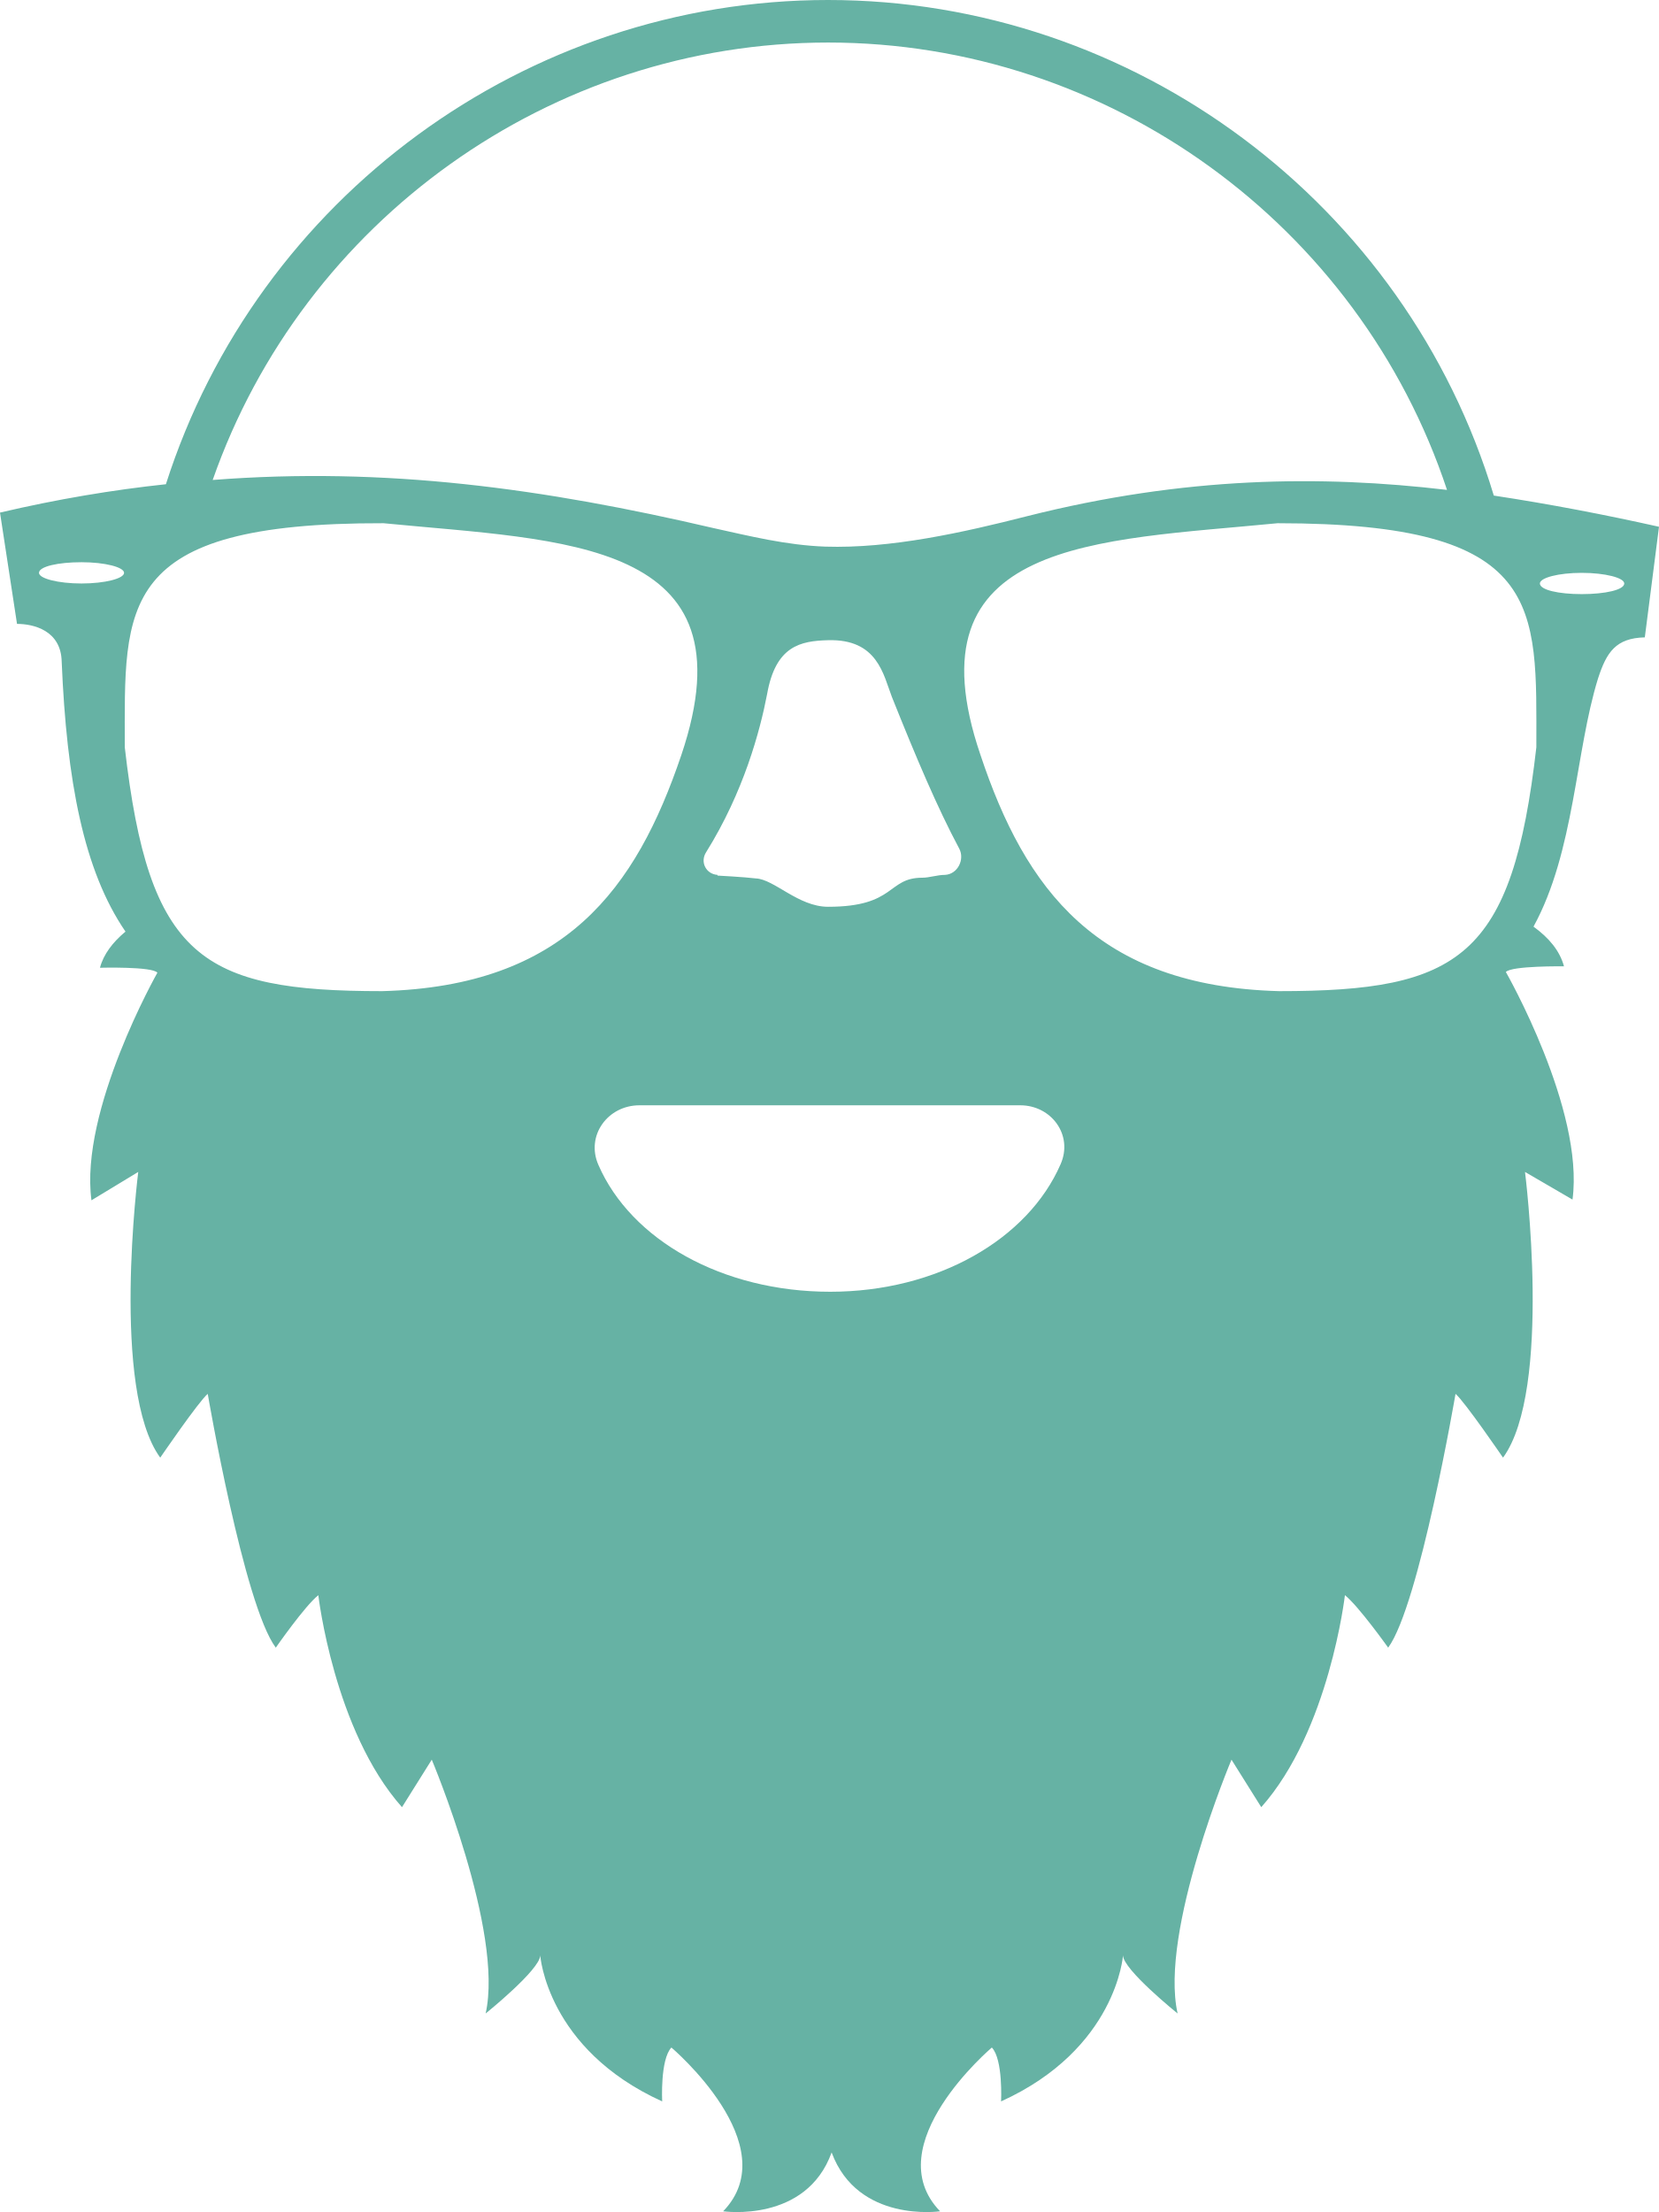
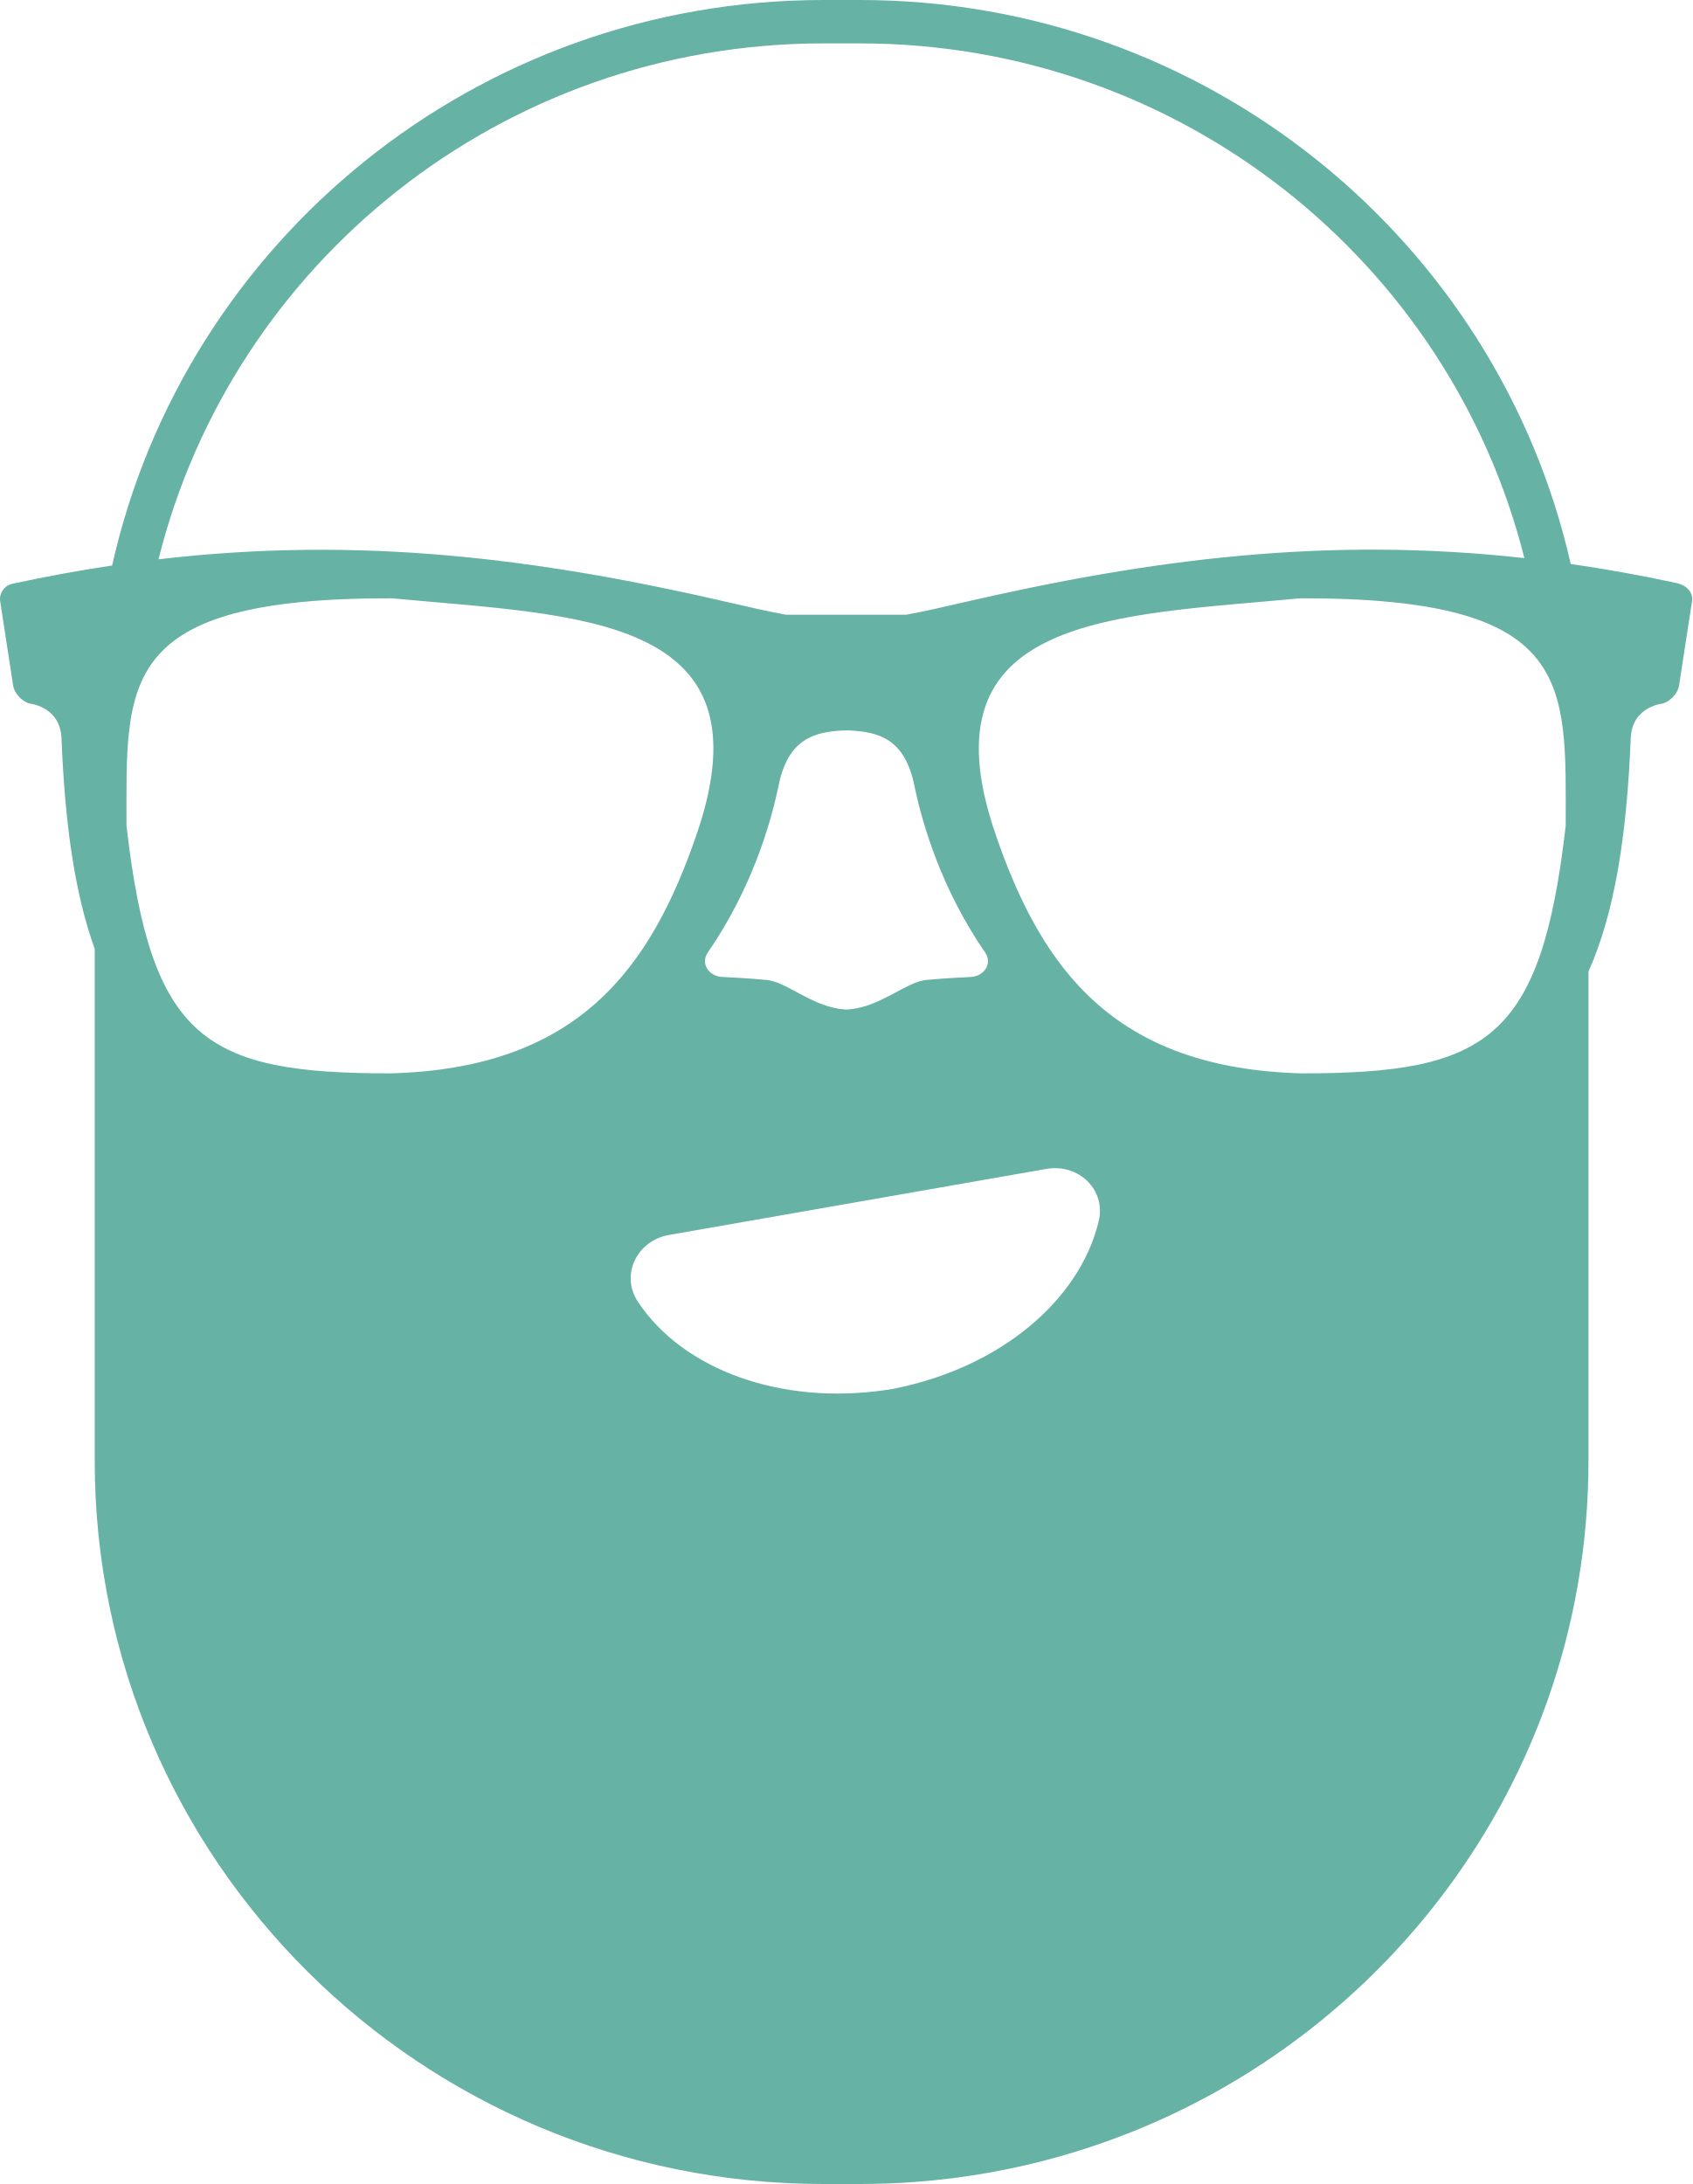
- <svg xmlns="http://www.w3.org/2000/svg" width="234" height="312" viewBox="0 0 234 312" version="1.1">
-   <g transform="translate(-39, 0)" fill="#66B2A4">
-     <path d="M249.7 69.9C237.3 28.7 199 0 155.8 0 113.2 0 75.3 27.9 62.4 68.3 54.9 69.1 47.1 70.4 39 72.3L41.4 88C43.7 88 47.6 88.9 47.7 93.3 48.4 110.1 50.8 122.8 56.7 131.4 54.9 132.9 53.6 134.6 53.1 136.5 53.1 136.5 60.5 136.3 61.2 137.2 61.2 137.2 50.2 156.6 51.9 169.3L58.5 165.3C58.5 165.3 54.6 196 61.6 205.6 61.6 205.6 67 197.7 68.3 196.6 68.3 196.6 73.4 226.4 77.9 232.4 77.9 232.4 82 226.5 83.9 225 83.9 225 86.1 244.1 95.7 254.9L99.9 248.2C99.9 248.2 110.1 272.4 107.5 284 107.5 284 115.2 277.8 115.2 275.8 115.2 275.8 116.1 289 132.4 296.4 132.4 296.4 132.1 290.5 133.7 288.8 133.7 288.8 150 302.6 141 311.9 141 311.9 152.7 313.6 156.3 303.6 160 313.6 171.6 311.9 171.6 311.9 162.6 302.6 178.9 288.8 178.9 288.8 180.5 290.5 180.2 296.4 180.2 296.4 196.5 289 197.4 275.8 197.4 275.8 197.4 277.8 205.1 284 205.1 284 202.5 272.4 212.7 248.2 212.7 248.2L216.9 254.9C226.5 244.1 228.7 225 228.7 225 230.6 226.5 234.8 232.4 234.8 232.4 239.2 226.4 244.3 196.6 244.3 196.6 245.6 197.7 251 205.6 251 205.6 258 196 254.1 165.3 254.1 165.3L260.8 169.2C262.5 156.5 251.4 137.1 251.4 137.1 252.2 136.2 259.6 136.3 259.6 136.3 259 134.1 257.5 132.3 255.3 130.7 261.1 120.1 261.2 106 264.4 95.7 265.6 92 266.9 90 271 89.9L273 74.3C265.4 72.6 257.6 71.1 249.7 69.9M155.8 6C195.4 6 230.7 31.7 243.1 69.1 225.3 67 206.1 67.2 183.9 72.8 174.9 75.1 164.6 77.4 155.4 77.1 149.9 76.9 144.7 75.6 139.7 74.5 115.7 68.9 93.4 65.8 69 67.7 81.8 31.1 116.7 6 155.8 6M172.3 123.4C171.2 123.4 170.1 123.8 169.1 123.8L169.1 123.8C164.1 123.8 165.4 127.9 155.8 127.9 151.6 127.9 148.2 124 145.6 123.9 144 123.7 140.2 123.5 140.2 123.5 140.2 123.5 140.2 123.4 140.2 123.4 138.6 123.3 137.7 121.6 138.6 120.2 143.9 111.7 146.2 103.1 147.2 97.9 148.4 91.1 151.9 90.4 155.8 90.3 162.8 90.1 163.6 95.2 164.8 98.3 168.2 106.8 171.2 113.9 174.3 119.7 175.1 121.2 174.1 123.3 172.3 123.4M50.5 82.3C47.2 82.3 44.5 81.6 44.5 80.8 44.5 79.9 47.2 79.3 50.5 79.3 53.8 79.3 56.5 80 56.5 80.8 56.5 81.6 53.8 82.3 50.5 82.3M92.9 139.8C67.4 139.8 60 135.1 56.6 105.4 56.6 85.4 55.3 73.7 93.1 73.8 118.6 76.3 145.4 76 135.1 106.5 128.7 125.4 118.7 139.1 92.9 139.8M188.6 164.2C184 174.8 171.2 182.2 156.1 182.2 140.9 182.2 128 174.9 123.4 164.3 121.6 160.2 124.7 155.9 129.2 155.9L182.9 155.9C187.3 155.9 190.4 160.1 188.6 164.2M255.7 105.4C252.3 135.1 244.9 139.8 219.4 139.8 193.7 139.1 183.6 125.4 177.3 106.5 166.9 76 193.7 76.3 219.2 73.8 257 73.8 255.7 85.4 255.7 105.4M262.1 83.8C258.8 83.8 256.2 83.2 256.2 82.3 256.2 81.5 258.8 80.8 262.1 80.8 265.4 80.8 268.1 81.5 268.1 82.3 268.1 83.2 265.4 83.8 262.1 83.8" />
-   </g>
+ <svg xmlns="http://www.w3.org/2000/svg" width="234px" height="302px" viewBox="0 0 234 302" version="1.1">
+   <path d="M231.822,80.62 C226.831,79.541 221.968,78.674 217.201,77.988 C207.099,33.351 166.928,0 118.892,0 L113.862,0 C65.757,0 25.532,33.451 15.506,78.197 C11.001,78.871 6.402,79.708 1.684,80.728 C0.599,80.97 -0.145,82.05 0.024,83.143 L1.817,94.799 C1.986,95.891 3.013,96.963 4.076,97.284 C4.076,97.284 8.324,97.665 8.503,102.079 C8.972,113.799 10.311,123.496 13.098,131.215 L13.098,202.002 C13.098,257.229 58.204,302 113.862,302 L118.892,302 C121.437,302 123.961,301.904 126.459,301.72 C126.52,301.716 126.583,301.713 126.644,301.708 C128.146,301.595 129.635,301.444 131.117,301.266 C131.32,301.241 131.524,301.222 131.727,301.197 C132.042,301.157 132.355,301.108 132.67,301.066 C133.193,300.995 133.718,300.927 134.239,300.848 C134.997,300.733 135.752,300.607 136.506,300.475 C136.579,300.462 136.655,300.452 136.728,300.438 C138.149,300.187 139.556,299.9 140.955,299.59 C141.186,299.538 141.419,299.492 141.649,299.44 C141.995,299.36 142.339,299.272 142.683,299.189 C143.148,299.078 143.614,298.97 144.076,298.852 C144.231,298.812 144.384,298.768 144.539,298.727 C187.767,287.47 219.656,248.438 219.656,202.002 L219.656,134.345 C223.309,126.181 224.962,115.436 225.498,102.079 C225.676,97.665 229.923,97.284 229.923,97.284 C230.987,96.963 232.014,95.891 232.182,94.799 L233.977,83.143 C234.145,82.05 233.401,80.97 231.822,80.62 L231.822,80.62 L231.822,80.62 Z M113.862,6 L118.892,6 C163.275,6 200.515,36.288 210.792,77.172 C183.557,74.156 159.297,77.265 133.044,83.336 C130.558,83.91 128.003,84.516 125.331,85 L108.67,85 C105.997,84.516 103.441,83.91 100.957,83.336 C74.373,77.189 49.836,74.073 21.92,77.341 C32.137,36.371 69.421,6 113.862,6 L113.862,6 L113.862,6 Z M116.737,139.577 C112.269,139.251 108.63,135.591 105.816,135.494 C104.003,135.288 99.701,135.083 99.701,135.083 C97.889,134.878 96.87,133.133 97.889,131.695 C103.891,122.969 106.496,114.141 107.628,108.802 C108.921,102.155 112.576,101.186 116.737,101 C116.842,101.002 116.945,101.005 117.051,101.008 C117.156,101.005 117.261,101.002 117.365,101 C121.526,101.186 125.181,102.155 126.474,108.802 C127.607,114.141 130.211,122.969 136.214,131.695 C137.232,133.133 136.214,134.878 134.401,135.083 C134.401,135.083 130.099,135.288 128.286,135.494 C125.474,135.591 121.833,139.251 117.365,139.577 C117.261,139.6 117.156,139.598 117.051,139.595 C116.945,139.598 116.842,139.6 116.737,139.577 M123.212,192.096 C123.413,192.064 123.615,192.03 123.818,191.994 L123.815,191.979 C138.302,189.059 149.286,179.835 151.924,168.9 C152.991,164.55 149.164,160.853 144.699,161.635 L92.524,170.765 C88.058,171.546 85.735,176.319 88.238,180.045 C94.485,189.426 107.985,194.364 122.605,192.19 L122.608,192.206 C122.81,192.171 123.011,192.134 123.212,192.096 M96.371,115.254 C89.943,134.076 79.868,147.739 53.982,148.425 C28.343,148.425 20.893,143.791 17.49,114.167 C17.49,94.294 16.175,82.66 54.2,82.73 C79.837,85.172 106.73,84.929 96.371,115.254 L96.371,115.254 L96.371,115.254 Z M216.51,114.167 C213.107,143.791 205.657,148.425 180.018,148.425 C154.132,147.739 144.056,134.076 137.629,115.254 C127.27,84.929 154.163,85.172 179.8,82.73 C217.824,82.66 216.51,94.294 216.51,114.167 L216.51,114.167 L216.51,114.167 Z" fill="#66B2A4" fill-rule="evenodd" />
</svg>
